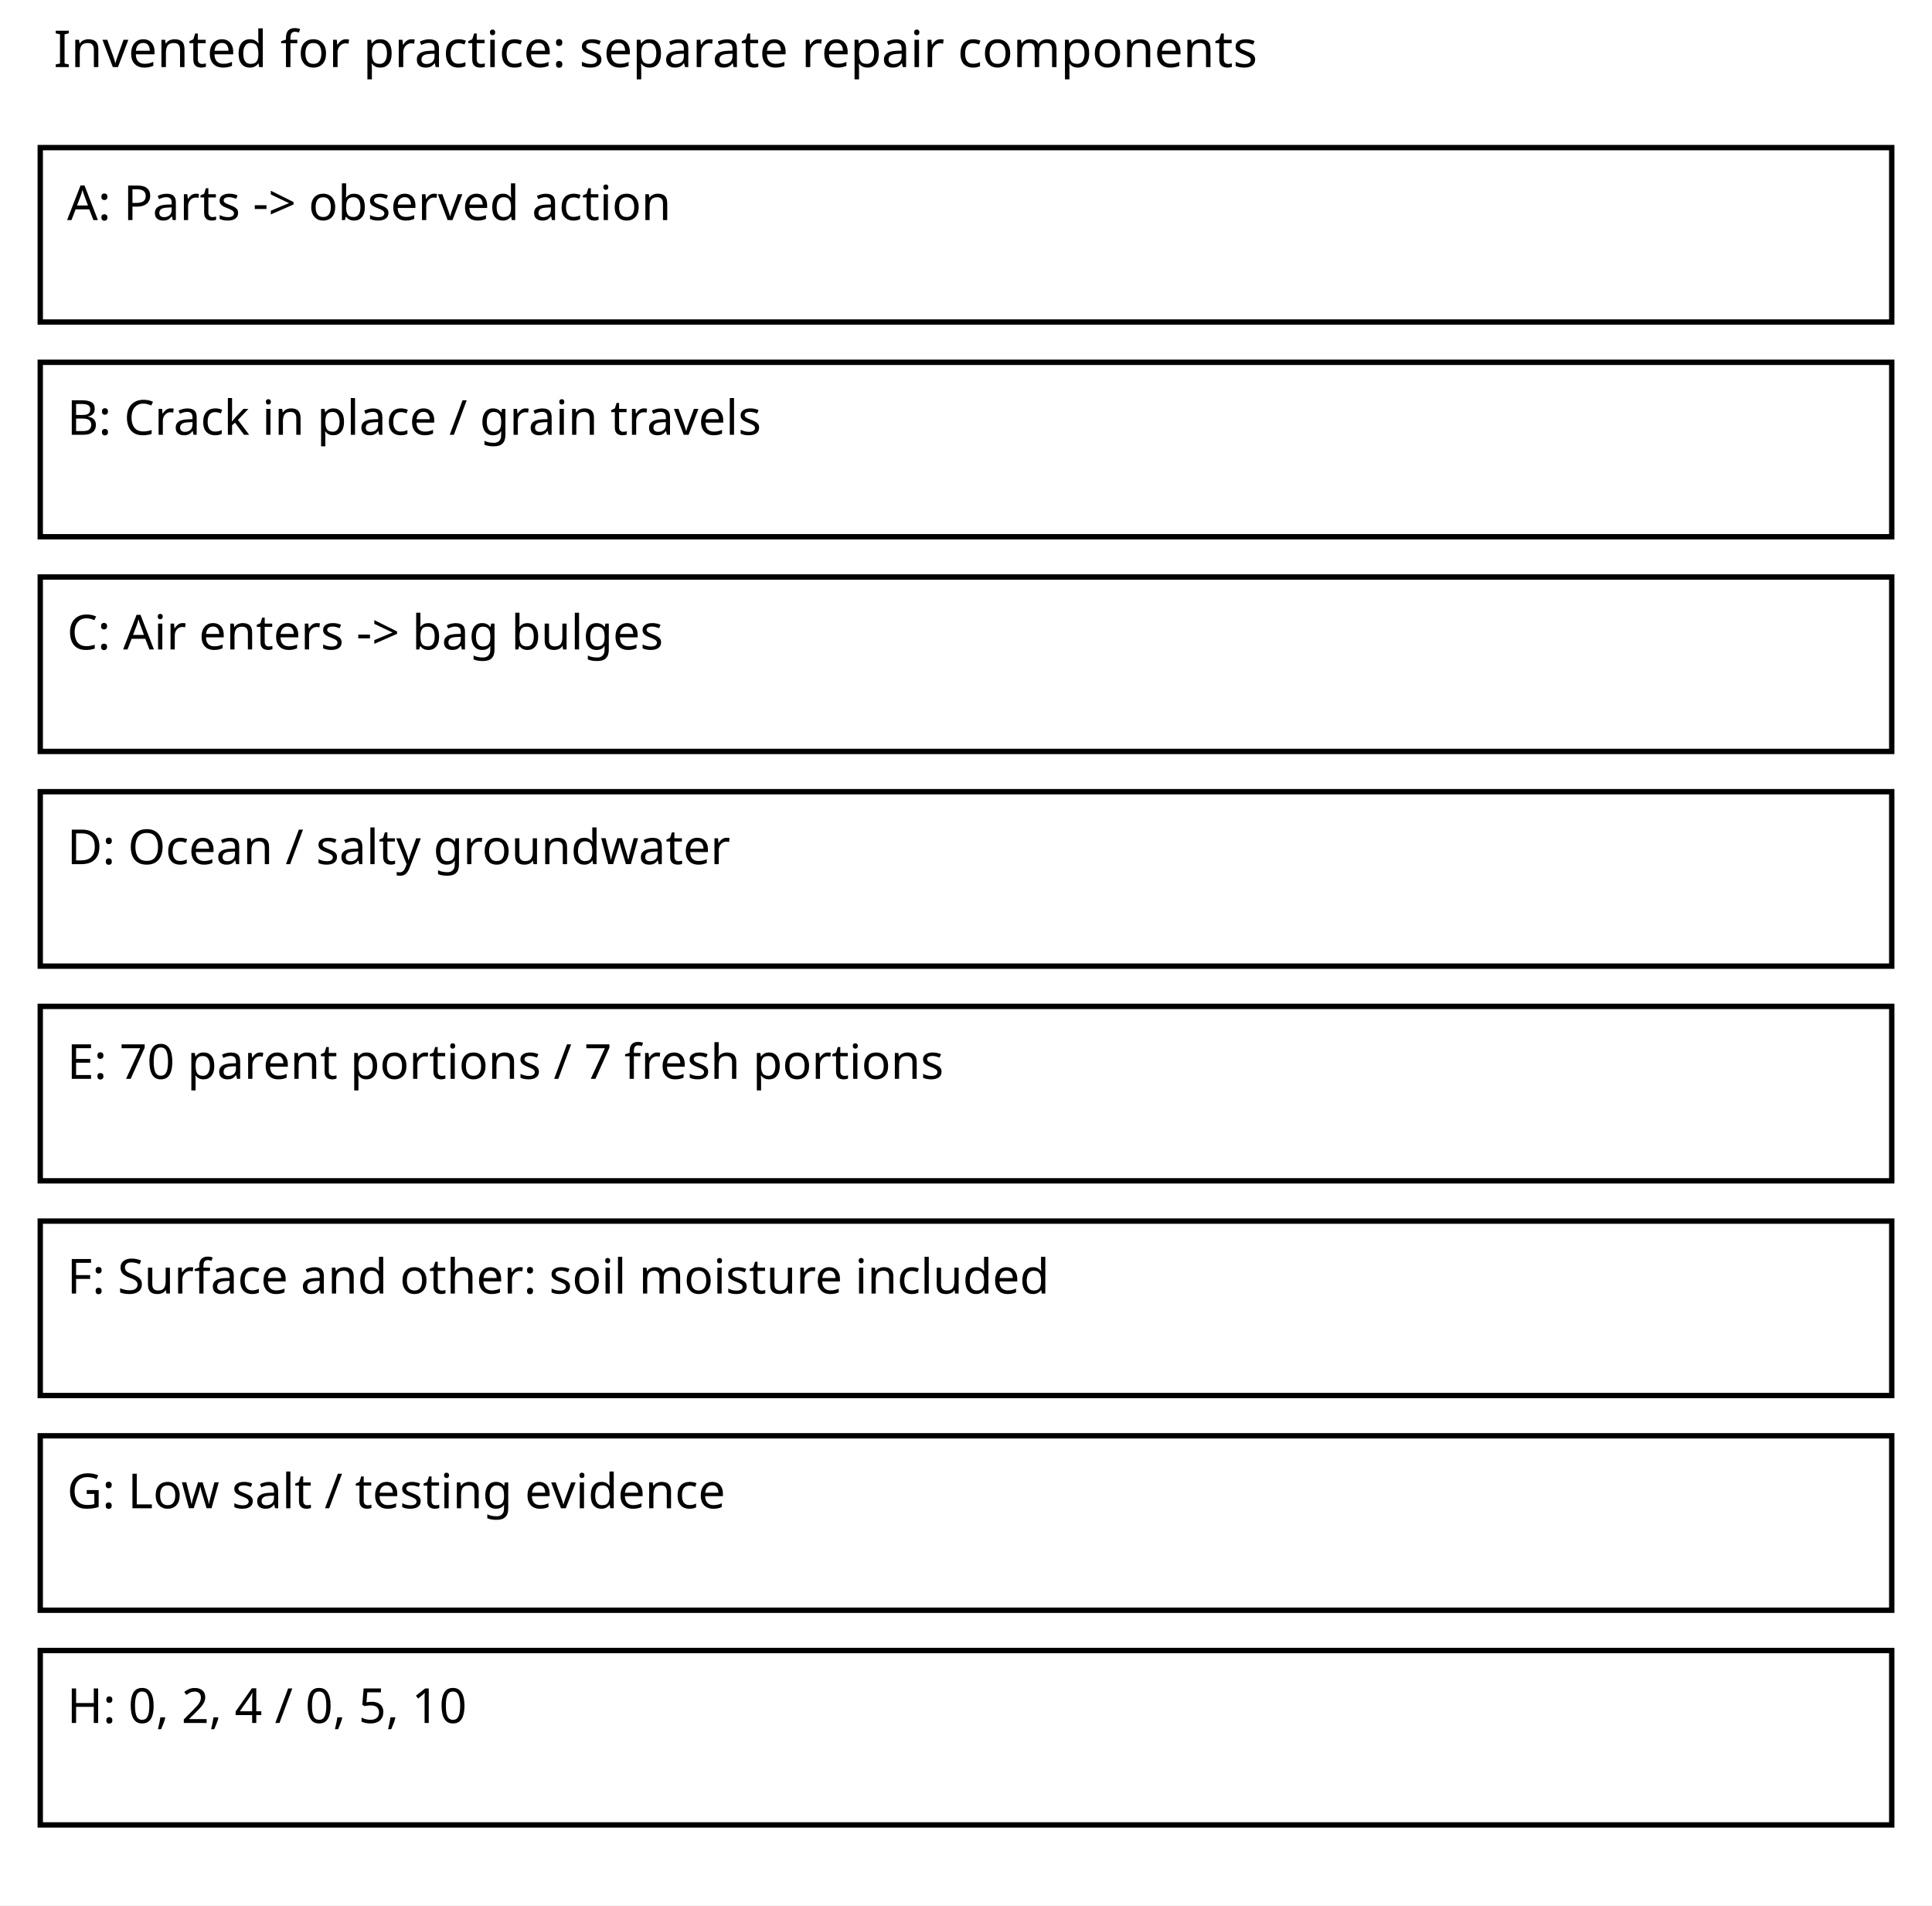
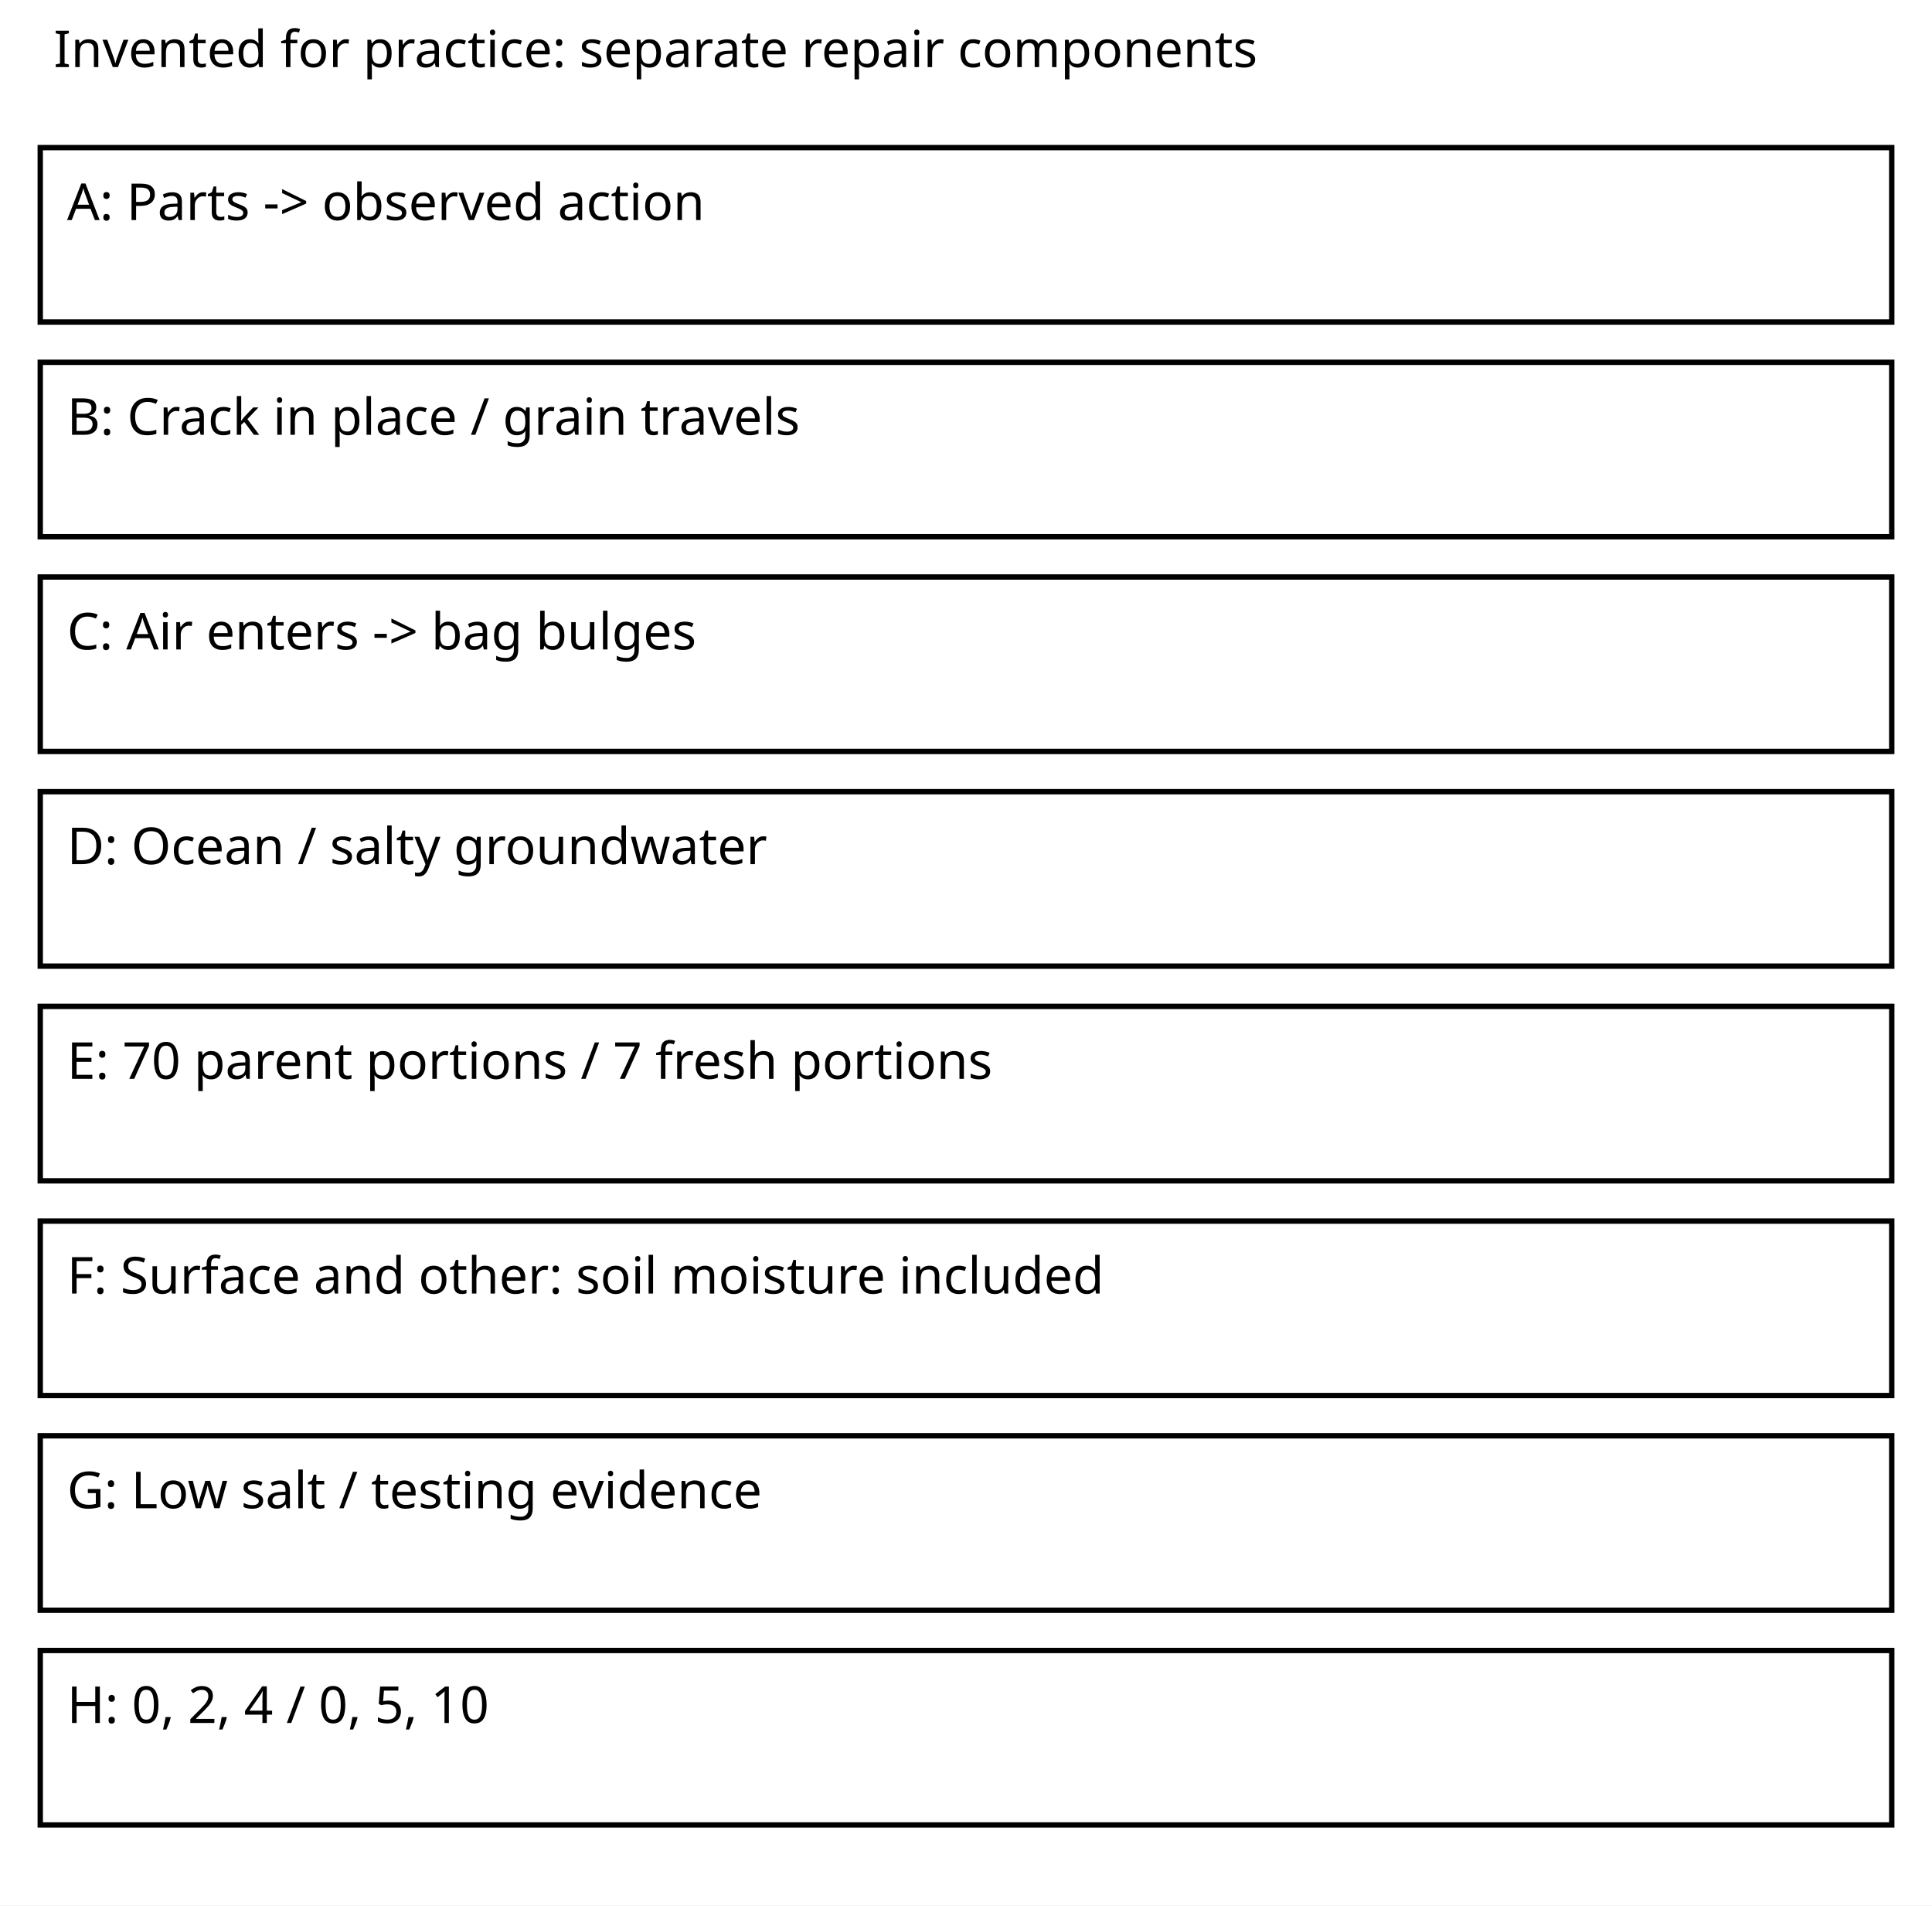
<svg xmlns="http://www.w3.org/2000/svg" width="720" height="710" viewBox="0 0 720 710">
  <rect width="720" height="710" fill="white" />
  <g fill="none" stroke="black" stroke-width="2">
    <text x="20" y="25" font-family="sans-serif" font-size="19" fill="black" stroke="none">Invented for practice: separate repair components</text>
    <rect x="15" y="55" width="690" height="65" />
-     <text x="25" y="82" font-family="sans-serif" font-size="18" fill="black" stroke="none">A: Parts -&gt; observed action</text>
+     <text x="25" y="82" font-family="sans-serif" font-size="19" fill="black" stroke="none">A: Parts -&gt; observed action</text>
    <rect x="15" y="135" width="690" height="65" />
-     <text x="25" y="162" font-family="sans-serif" font-size="18" fill="black" stroke="none">B: Crack in place / grain travels</text>
+     <text x="25" y="162" font-family="sans-serif" font-size="19" fill="black" stroke="none">B: Crack in place / grain travels</text>
    <rect x="15" y="215" width="690" height="65" />
-     <text x="25" y="242" font-family="sans-serif" font-size="18" fill="black" stroke="none">C: Air enters -&gt; bag bulges</text>
+     <text x="25" y="242" font-family="sans-serif" font-size="19" fill="black" stroke="none">C: Air enters -&gt; bag bulges</text>
    <rect x="15" y="295" width="690" height="65" />
-     <text x="25" y="322" font-family="sans-serif" font-size="18" fill="black" stroke="none">D: Ocean / salty groundwater</text>
+     <text x="25" y="322" font-family="sans-serif" font-size="19" fill="black" stroke="none">D: Ocean / salty groundwater</text>
    <rect x="15" y="375" width="690" height="65" />
-     <text x="25" y="402" font-family="sans-serif" font-size="18" fill="black" stroke="none">E: 70 parent portions / 7 fresh portions</text>
+     <text x="25" y="402" font-family="sans-serif" font-size="19" fill="black" stroke="none">E: 70 parent portions / 7 fresh portions</text>
    <rect x="15" y="455" width="690" height="65" />
-     <text x="25" y="482" font-family="sans-serif" font-size="18" fill="black" stroke="none">F: Surface and other: soil moisture included</text>
+     <text x="25" y="482" font-family="sans-serif" font-size="19" fill="black" stroke="none">F: Surface and other: soil moisture included</text>
    <rect x="15" y="535" width="690" height="65" />
-     <text x="25" y="562" font-family="sans-serif" font-size="18" fill="black" stroke="none">G: Low salt / testing evidence</text>
+     <text x="25" y="562" font-family="sans-serif" font-size="19" fill="black" stroke="none">G: Low salt / testing evidence</text>
    <rect x="15" y="615" width="690" height="65" />
-     <text x="25" y="642" font-family="sans-serif" font-size="18" fill="black" stroke="none">H: 0, 2, 4 / 0, 5, 10</text>
+     <text x="25" y="642" font-family="sans-serif" font-size="19" fill="black" stroke="none">H: 0, 2, 4 / 0, 5, 10</text>
  </g>
</svg>
